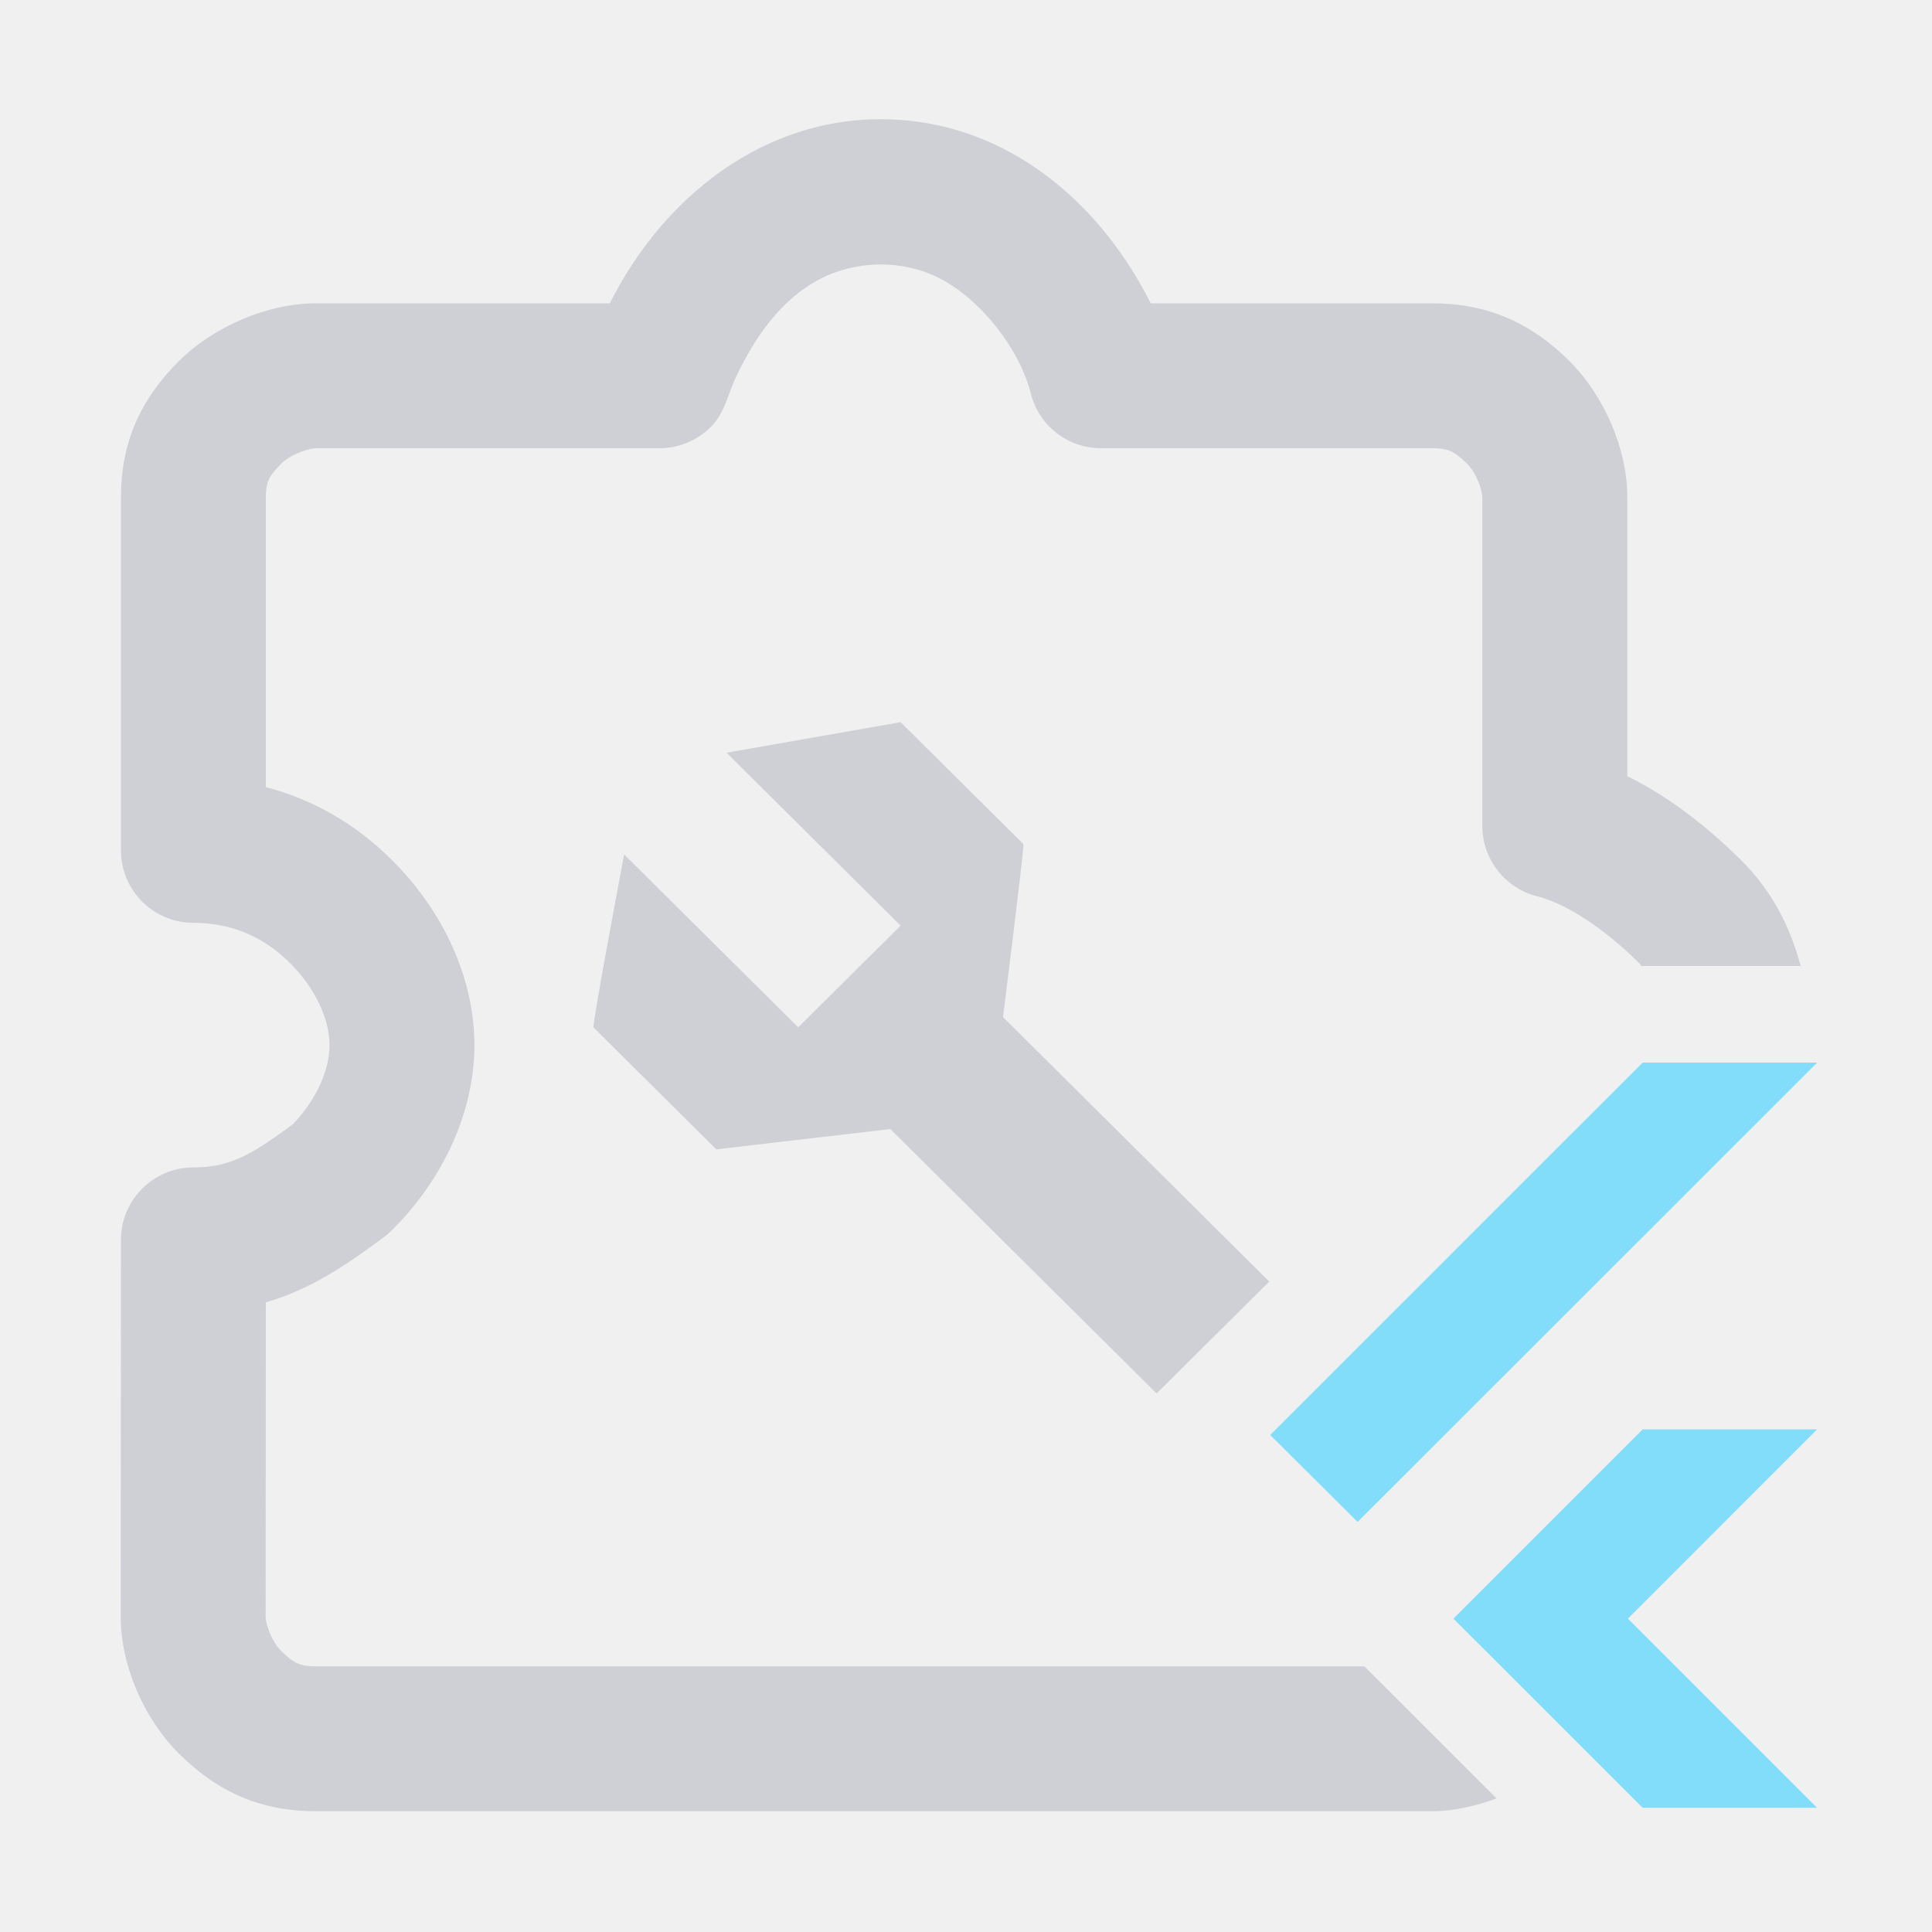
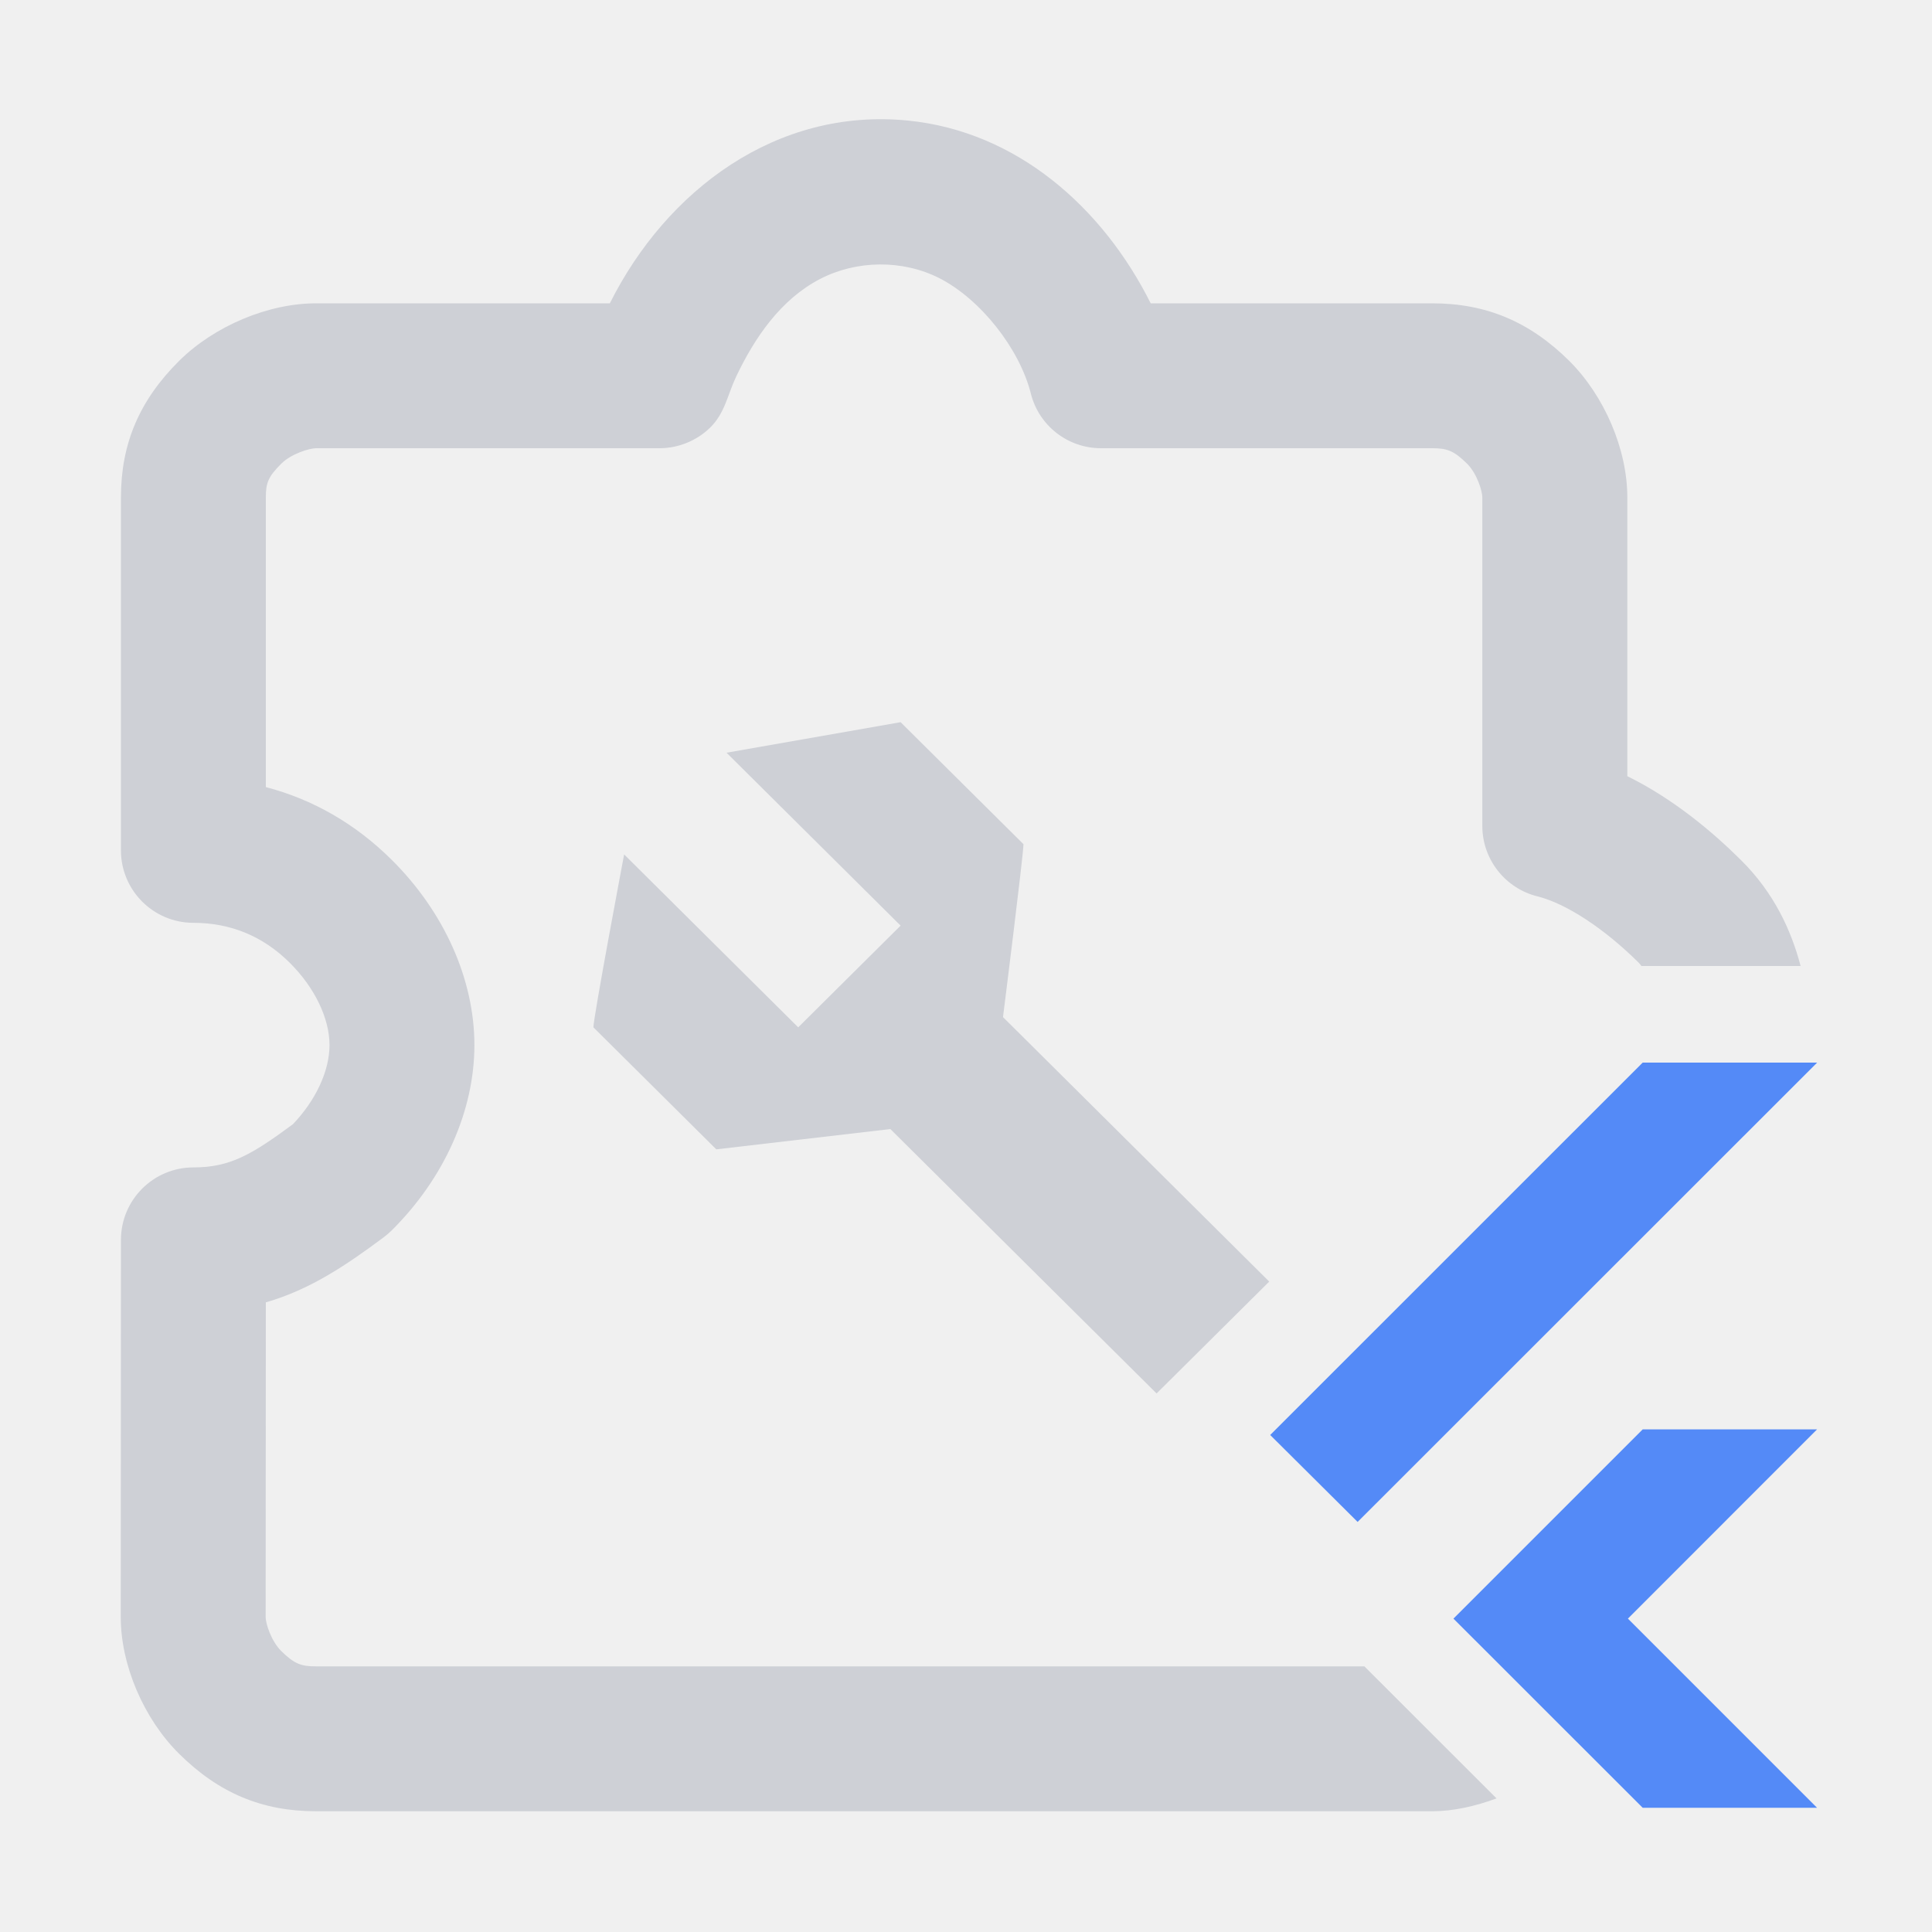
<svg xmlns="http://www.w3.org/2000/svg" width="20" height="20" viewBox="0 0 20 20" fill="none">
  <g clip-path="url(#clip0_54_1495)">
    <path d="M13.139 13.267L10.383 10.529C10.383 10.529 10.595 8.845 10.595 8.739L9.323 7.476L7.521 7.792L9.323 9.582L8.263 10.635C7.627 10.003 6.461 8.845 6.461 8.845C6.461 8.845 6.143 10.529 6.143 10.635L7.415 11.898L9.217 11.688L11.973 14.425" fill="#CED0D6" />
    <path d="M14.124 17.25H3.27C3.121 17.25 3.048 17.227 2.91 17.09C2.807 16.987 2.75 16.806 2.75 16.74L2.752 13.482C3.216 13.348 3.588 13.094 3.974 12.807C4.002 12.785 4.029 12.763 4.055 12.737C4.599 12.197 4.911 11.498 4.911 10.819C4.911 10.14 4.599 9.441 4.055 8.901C3.681 8.529 3.239 8.275 2.752 8.148V5.149C2.752 5.003 2.774 4.936 2.912 4.8C3.016 4.696 3.205 4.64 3.272 4.64H6.827C7.021 4.64 7.211 4.563 7.35 4.428C7.505 4.277 7.531 4.088 7.619 3.902C7.811 3.497 8.081 3.1 8.489 2.888C8.868 2.692 9.342 2.686 9.723 2.879C10.149 3.096 10.553 3.607 10.671 4.073C10.754 4.406 11.053 4.64 11.398 4.64H14.826C14.976 4.64 15.049 4.663 15.187 4.8C15.29 4.902 15.345 5.084 15.345 5.149V8.551C15.345 8.896 15.582 9.196 15.915 9.279C16.212 9.353 16.605 9.61 16.963 9.965C16.974 9.975 16.983 9.989 16.992 10H18.64C18.541 9.626 18.363 9.24 18.02 8.901C17.733 8.616 17.326 8.271 16.846 8.035V5.149C16.846 4.653 16.61 4.099 16.244 3.735C15.834 3.329 15.383 3.14 14.826 3.14H11.912C11.416 2.149 10.528 1.36 9.398 1.248C8.041 1.113 6.9 1.967 6.313 3.14H3.272C2.776 3.14 2.22 3.374 1.855 3.735C1.444 4.143 1.252 4.592 1.252 5.149V8.803C1.252 9.217 1.588 9.553 2.002 9.553C2.387 9.553 2.723 9.692 2.998 9.965C3.257 10.222 3.411 10.541 3.411 10.819C3.411 11.084 3.271 11.388 3.032 11.638C2.603 11.955 2.379 12.085 2.002 12.085C1.588 12.085 1.252 12.421 1.252 12.835L1.25 16.74C1.25 17.236 1.487 17.791 1.853 18.154C2.263 18.561 2.713 18.75 3.27 18.75H14.826C15.044 18.75 15.273 18.698 15.492 18.617L14.124 17.25Z" fill="#CED0D6" />
-     <path d="M17.005 11L13.149 14.855L14.054 15.755L18.811 11H17.005Z" fill="#81DDF9" />
-     <path d="M17.005 18.714H18.81L16.852 16.756L18.81 14.797H17.005L15.046 16.756L17.005 18.714Z" fill="#81DDF9" />
+     <path d="M17.005 11L13.149 14.855L14.054 15.755L18.811 11H17.005Z" fill="#548AF7" />
+     <path d="M17.005 18.714H18.81L16.852 16.756L18.81 14.797H17.005L15.046 16.756L17.005 18.714Z" fill="#548AF7" />
  </g>
  <defs>
    <clipPath id="clip0_54_1495">
      <rect width="18" height="18" fill="white" transform="translate(1 1)" />
    </clipPath>
  </defs>
</svg>
